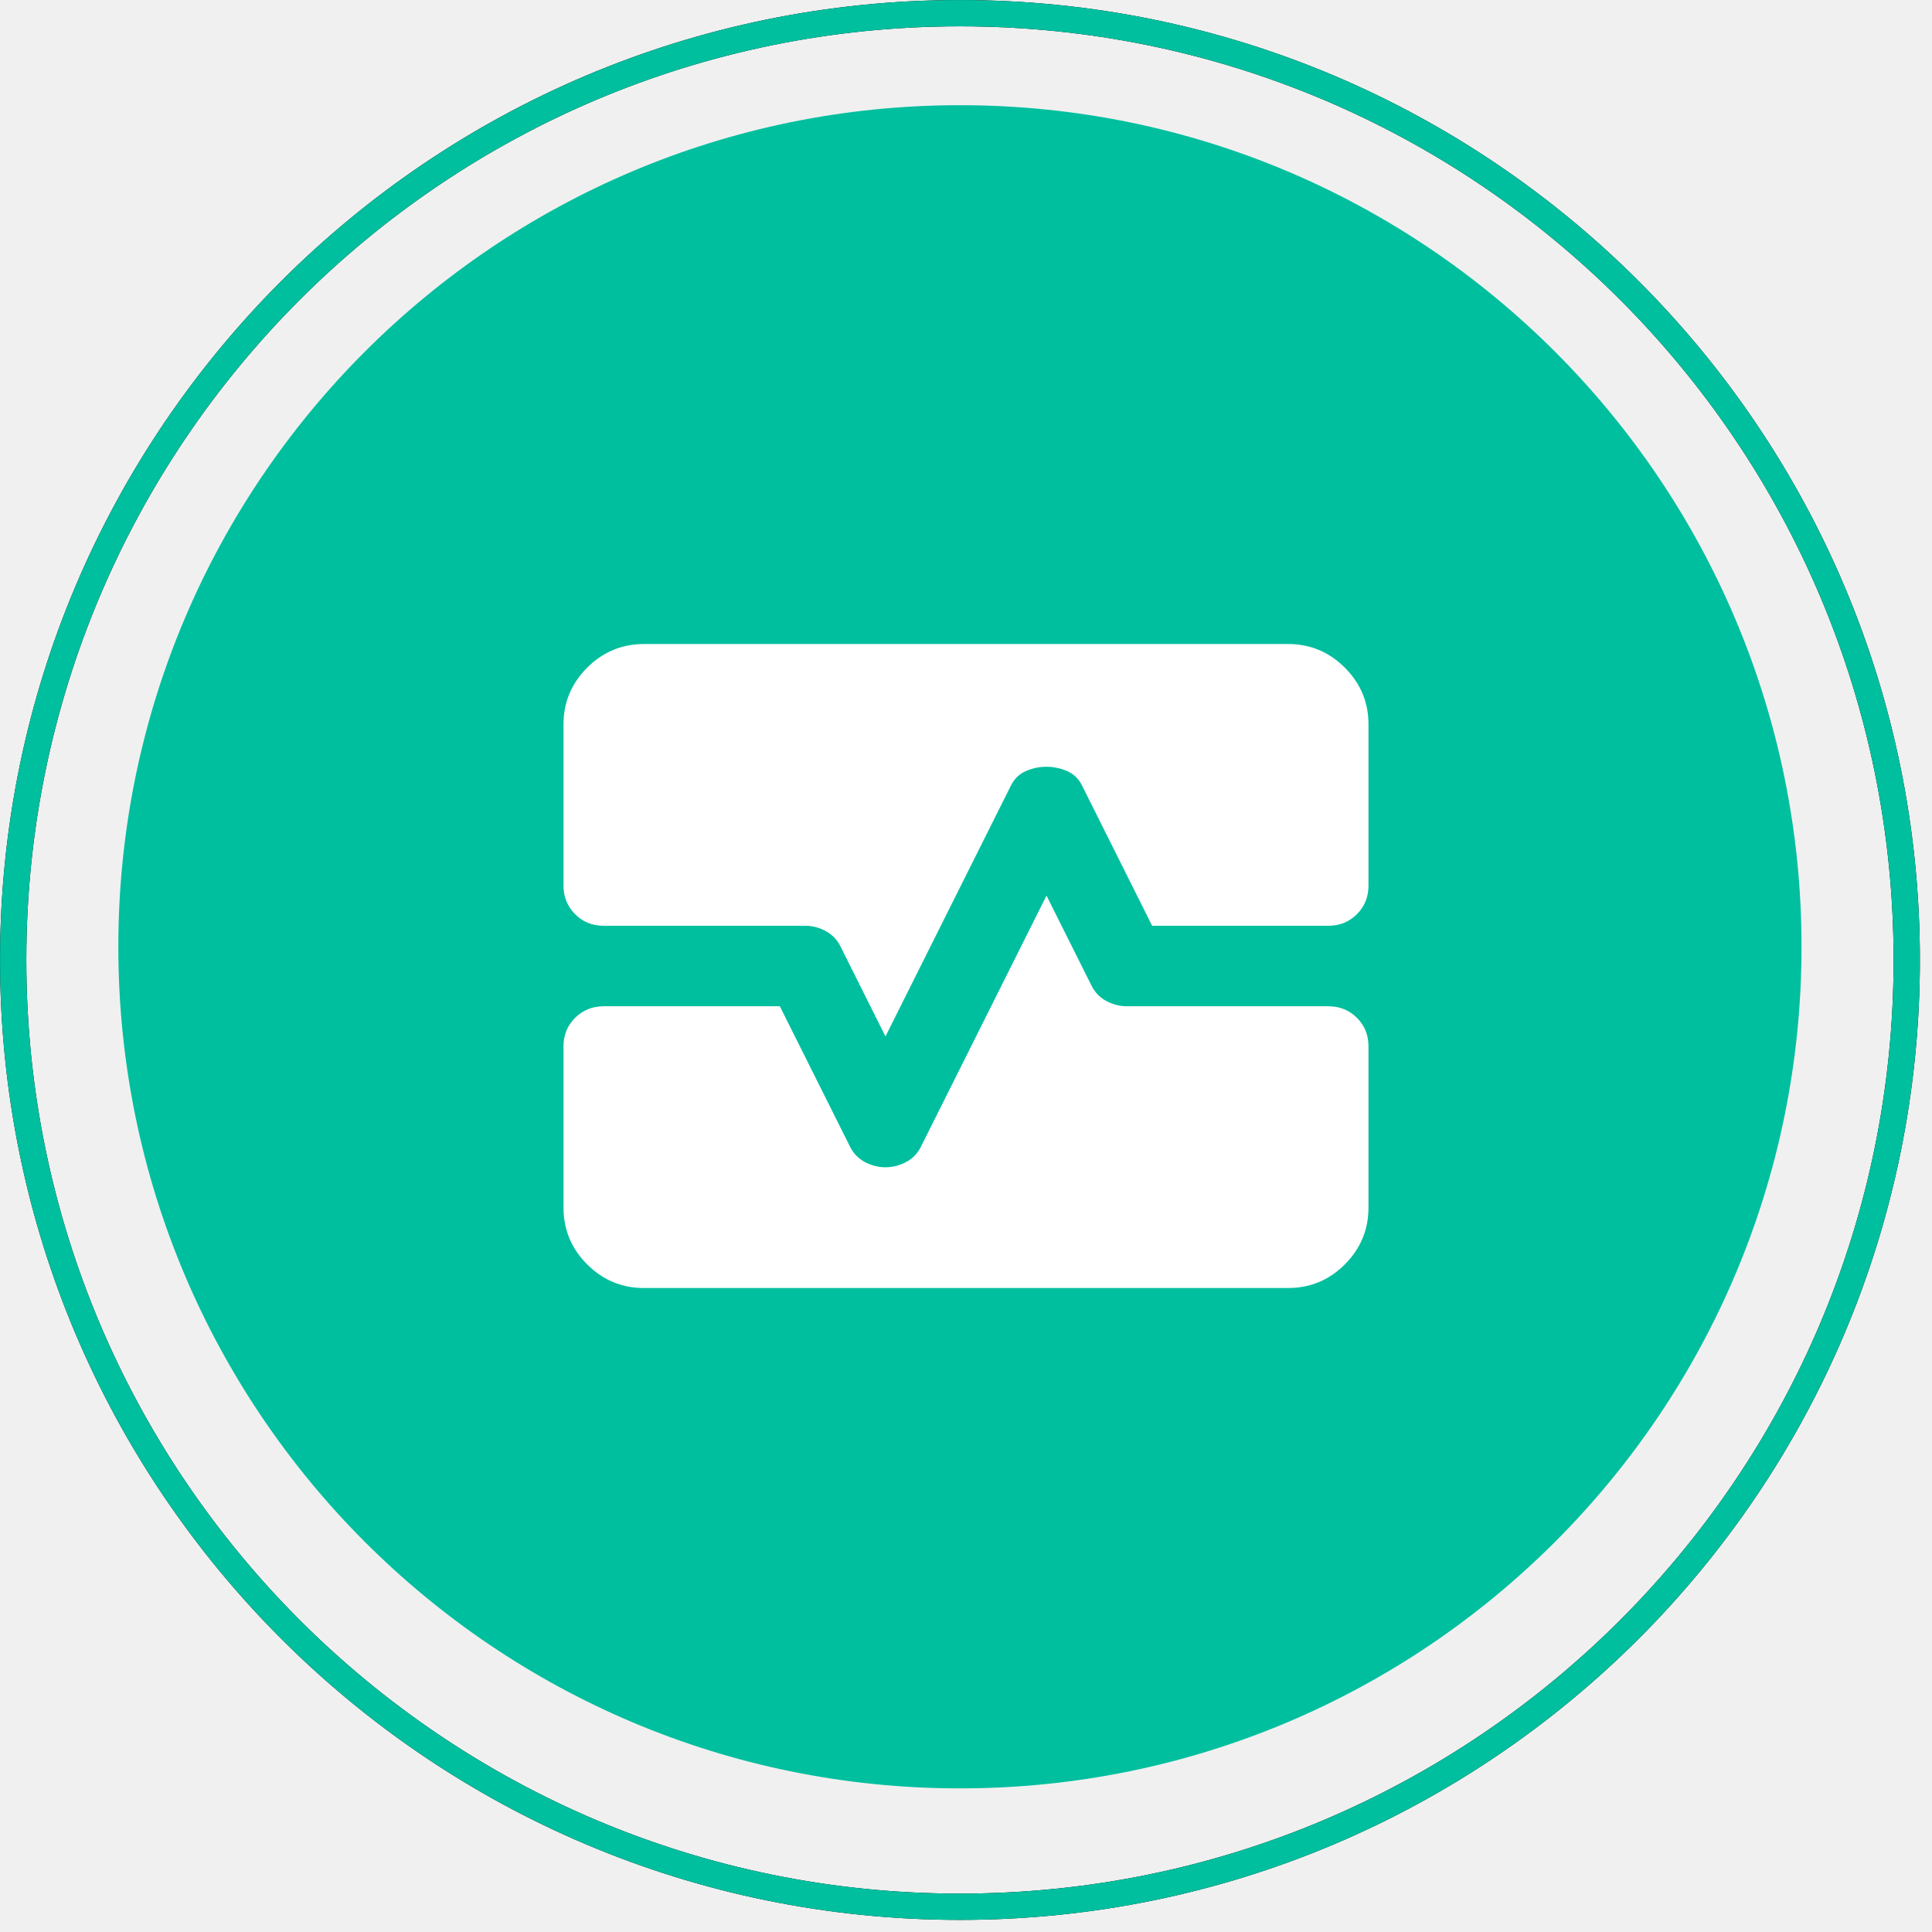
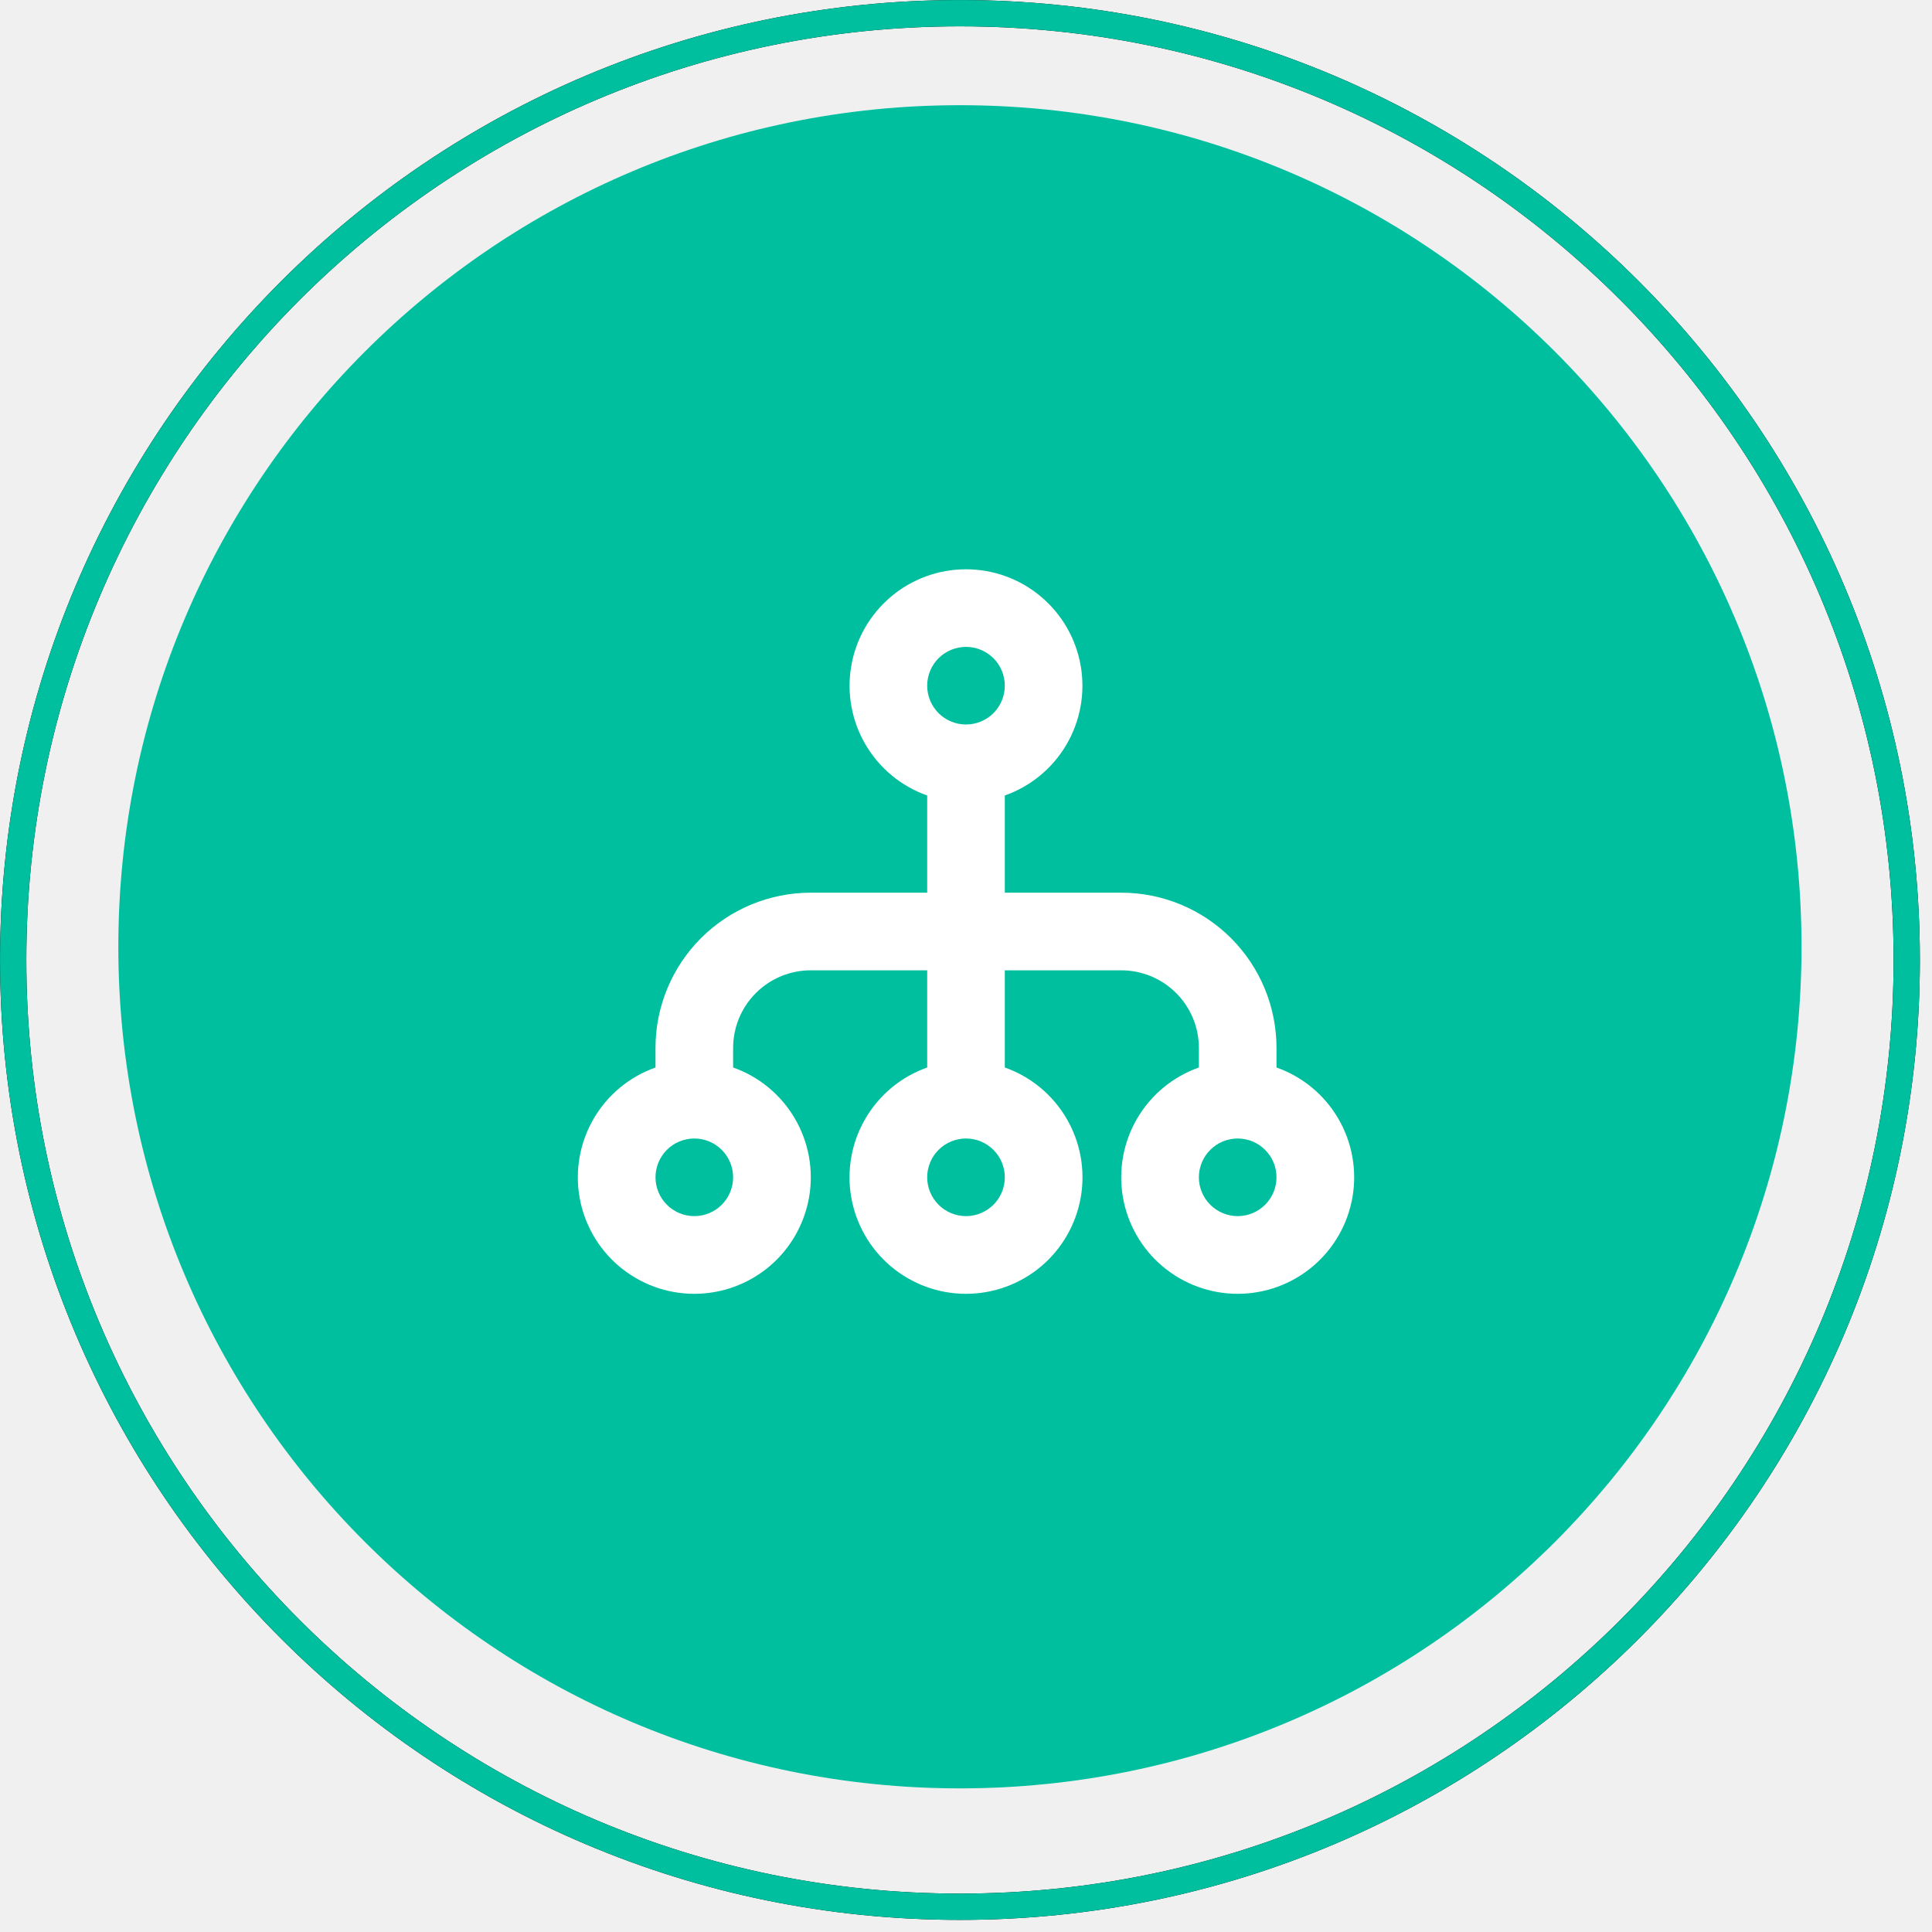
<svg xmlns="http://www.w3.org/2000/svg" width="56" height="56" viewBox="0 0 56 56" fill="none">
  <circle cx="27.824" cy="27.443" r="24.394" fill="#00BF9E" />
-   <g clip-path="url(#clip0_2049_47929)">
-     <path d="M18.666 37.334C18.025 37.334 17.476 37.105 17.019 36.649C16.562 36.192 16.334 35.643 16.333 35V30.334C16.333 30.003 16.445 29.726 16.669 29.503C16.893 29.28 17.17 29.168 17.5 29.167H22.604L24.616 33.192C24.714 33.406 24.859 33.566 25.054 33.674C25.248 33.781 25.453 33.834 25.666 33.834C25.88 33.833 26.084 33.78 26.279 33.674C26.473 33.568 26.619 33.407 26.716 33.192L30.333 25.959L31.616 28.525C31.714 28.739 31.859 28.9 32.054 29.007C32.248 29.114 32.453 29.168 32.666 29.167H38.5C38.83 29.167 39.108 29.279 39.331 29.502C39.556 29.725 39.667 30.002 39.666 30.334V35C39.666 35.642 39.438 36.191 38.981 36.649C38.525 37.106 37.975 37.334 37.333 37.334H18.666ZM16.333 21C16.333 20.359 16.562 19.809 17.019 19.353C17.476 18.896 18.026 18.668 18.666 18.667H37.333C37.975 18.667 38.524 18.896 38.981 19.353C39.439 19.81 39.667 20.359 39.666 21V25.667C39.666 25.997 39.554 26.275 39.33 26.499C39.106 26.723 38.83 26.834 38.5 26.834H33.395L31.383 22.809C31.286 22.595 31.14 22.444 30.945 22.357C30.751 22.27 30.547 22.226 30.333 22.225C30.119 22.224 29.915 22.268 29.721 22.357C29.526 22.446 29.38 22.596 29.283 22.809L25.666 30.042L24.383 27.475C24.286 27.261 24.14 27.101 23.945 26.994C23.751 26.886 23.547 26.833 23.333 26.834H17.5C17.169 26.834 16.892 26.722 16.669 26.498C16.446 26.274 16.334 25.997 16.333 25.667V21Z" fill="white" />
+   <g clip-path="url(#clip0_2049_44677)">
+     <path fill-rule="evenodd" clip-rule="evenodd" d="M35.875 33C35.577 33 35.291 33.118 35.08 33.33C34.869 33.54 34.75 33.827 34.75 34.125C34.75 34.423 34.869 34.709 35.08 34.92C35.291 35.131 35.577 35.25 35.875 35.25C36.173 35.25 36.46 35.131 36.67 34.92C36.882 34.709 37 34.423 37 34.125C37 33.827 36.882 33.54 36.67 33.33C36.46 33.118 36.173 33 35.875 33ZM34.75 30.942C33.999 31.207 33.366 31.73 32.963 32.417C32.56 33.104 32.413 33.911 32.547 34.696C32.682 35.481 33.09 36.194 33.699 36.707C34.308 37.22 35.078 37.502 35.875 37.502C36.672 37.502 37.443 37.22 38.051 36.707C38.66 36.194 39.068 35.481 39.203 34.696C39.338 33.911 39.19 33.104 38.787 32.417C38.384 31.73 37.751 31.207 37 30.942V30.375C37 29.181 36.526 28.037 35.682 27.193C34.838 26.349 33.694 25.875 32.5 25.875H29.125V23.058C29.876 22.793 30.508 22.27 30.911 21.584C31.314 20.897 31.461 20.09 31.326 19.305C31.192 18.521 30.784 17.809 30.175 17.296C29.567 16.782 28.796 16.501 28 16.501C27.204 16.501 26.433 16.782 25.825 17.296C25.216 17.809 24.808 18.521 24.674 19.305C24.539 20.09 24.686 20.897 25.089 21.584C25.492 22.27 26.124 22.793 26.875 23.058V25.875H23.5C22.307 25.875 21.162 26.349 20.318 27.193C19.474 28.037 19 29.181 19 30.375V30.942C18.249 31.207 17.616 31.73 17.213 32.417C16.81 33.104 16.663 33.911 16.797 34.696C16.932 35.481 17.34 36.194 17.949 36.707C18.558 37.22 19.328 37.502 20.125 37.502C20.922 37.502 21.692 37.22 22.302 36.707C22.91 36.194 23.318 35.481 23.453 34.696C23.588 33.911 23.44 33.104 23.037 32.417C22.634 31.73 22.001 31.207 21.25 30.942V30.375C21.25 29.778 21.487 29.206 21.909 28.784C22.331 28.362 22.903 28.125 23.5 28.125H26.875V30.942C26.124 31.207 25.491 31.73 25.088 32.417C24.685 33.104 24.538 33.911 24.672 34.696C24.807 35.481 25.215 36.194 25.824 36.707C26.433 37.22 27.203 37.502 28 37.502C28.797 37.502 29.567 37.22 30.177 36.707C30.785 36.194 31.193 35.481 31.328 34.696C31.463 33.911 31.315 33.104 30.912 32.417C30.509 31.73 29.876 31.207 29.125 30.942V28.125H32.5C33.097 28.125 33.669 28.362 34.091 28.784C34.513 29.206 34.75 29.778 34.75 30.375V30.942ZM20.125 33C19.827 33 19.541 33.118 19.329 33.33C19.119 33.54 19 33.827 19 34.125C19 34.423 19.119 34.709 19.329 34.92C19.541 35.131 19.827 35.25 20.125 35.25C20.423 35.25 20.71 35.131 20.921 34.92C21.131 34.709 21.25 34.423 21.25 34.125C21.25 33.827 21.131 33.54 20.921 33.33C20.71 33.118 20.423 33 20.125 33ZM26.875 34.125C26.875 33.827 26.994 33.54 27.204 33.33C27.416 33.118 27.702 33 28 33C28.298 33 28.585 33.118 28.796 33.33C29.006 33.54 29.125 33.827 29.125 34.125C29.125 34.423 29.006 34.709 28.796 34.92C28.585 35.131 28.298 35.25 28 35.25C27.702 35.25 27.416 35.131 27.204 34.92C26.994 34.709 26.875 34.423 26.875 34.125ZM28 18.75C27.702 18.75 27.416 18.869 27.204 19.079C26.994 19.29 26.875 19.577 26.875 19.875C26.875 20.173 26.994 20.459 27.204 20.671C27.416 20.881 27.702 21 28 21C28.298 21 28.585 20.881 28.796 20.671C29.006 20.459 29.125 20.173 29.125 19.875C29.125 19.577 29.006 19.29 28.796 19.079C28.585 18.869 28.298 18.75 28 18.75Z" fill="white" />
  </g>
  <circle cx="27.825" cy="27.825" r="27.443" stroke="black" stroke-width="0.762" />
  <circle cx="27.825" cy="27.825" r="27.443" stroke="#00BF9E" stroke-width="0.762" />
  <defs>
-     <clipPath id="clip0_2049_47929">
+     <clipPath id="clip0_2049_44677">
      <rect width="24" height="24" fill="white" transform="translate(16 16)" />
    </clipPath>
  </defs>
</svg>
